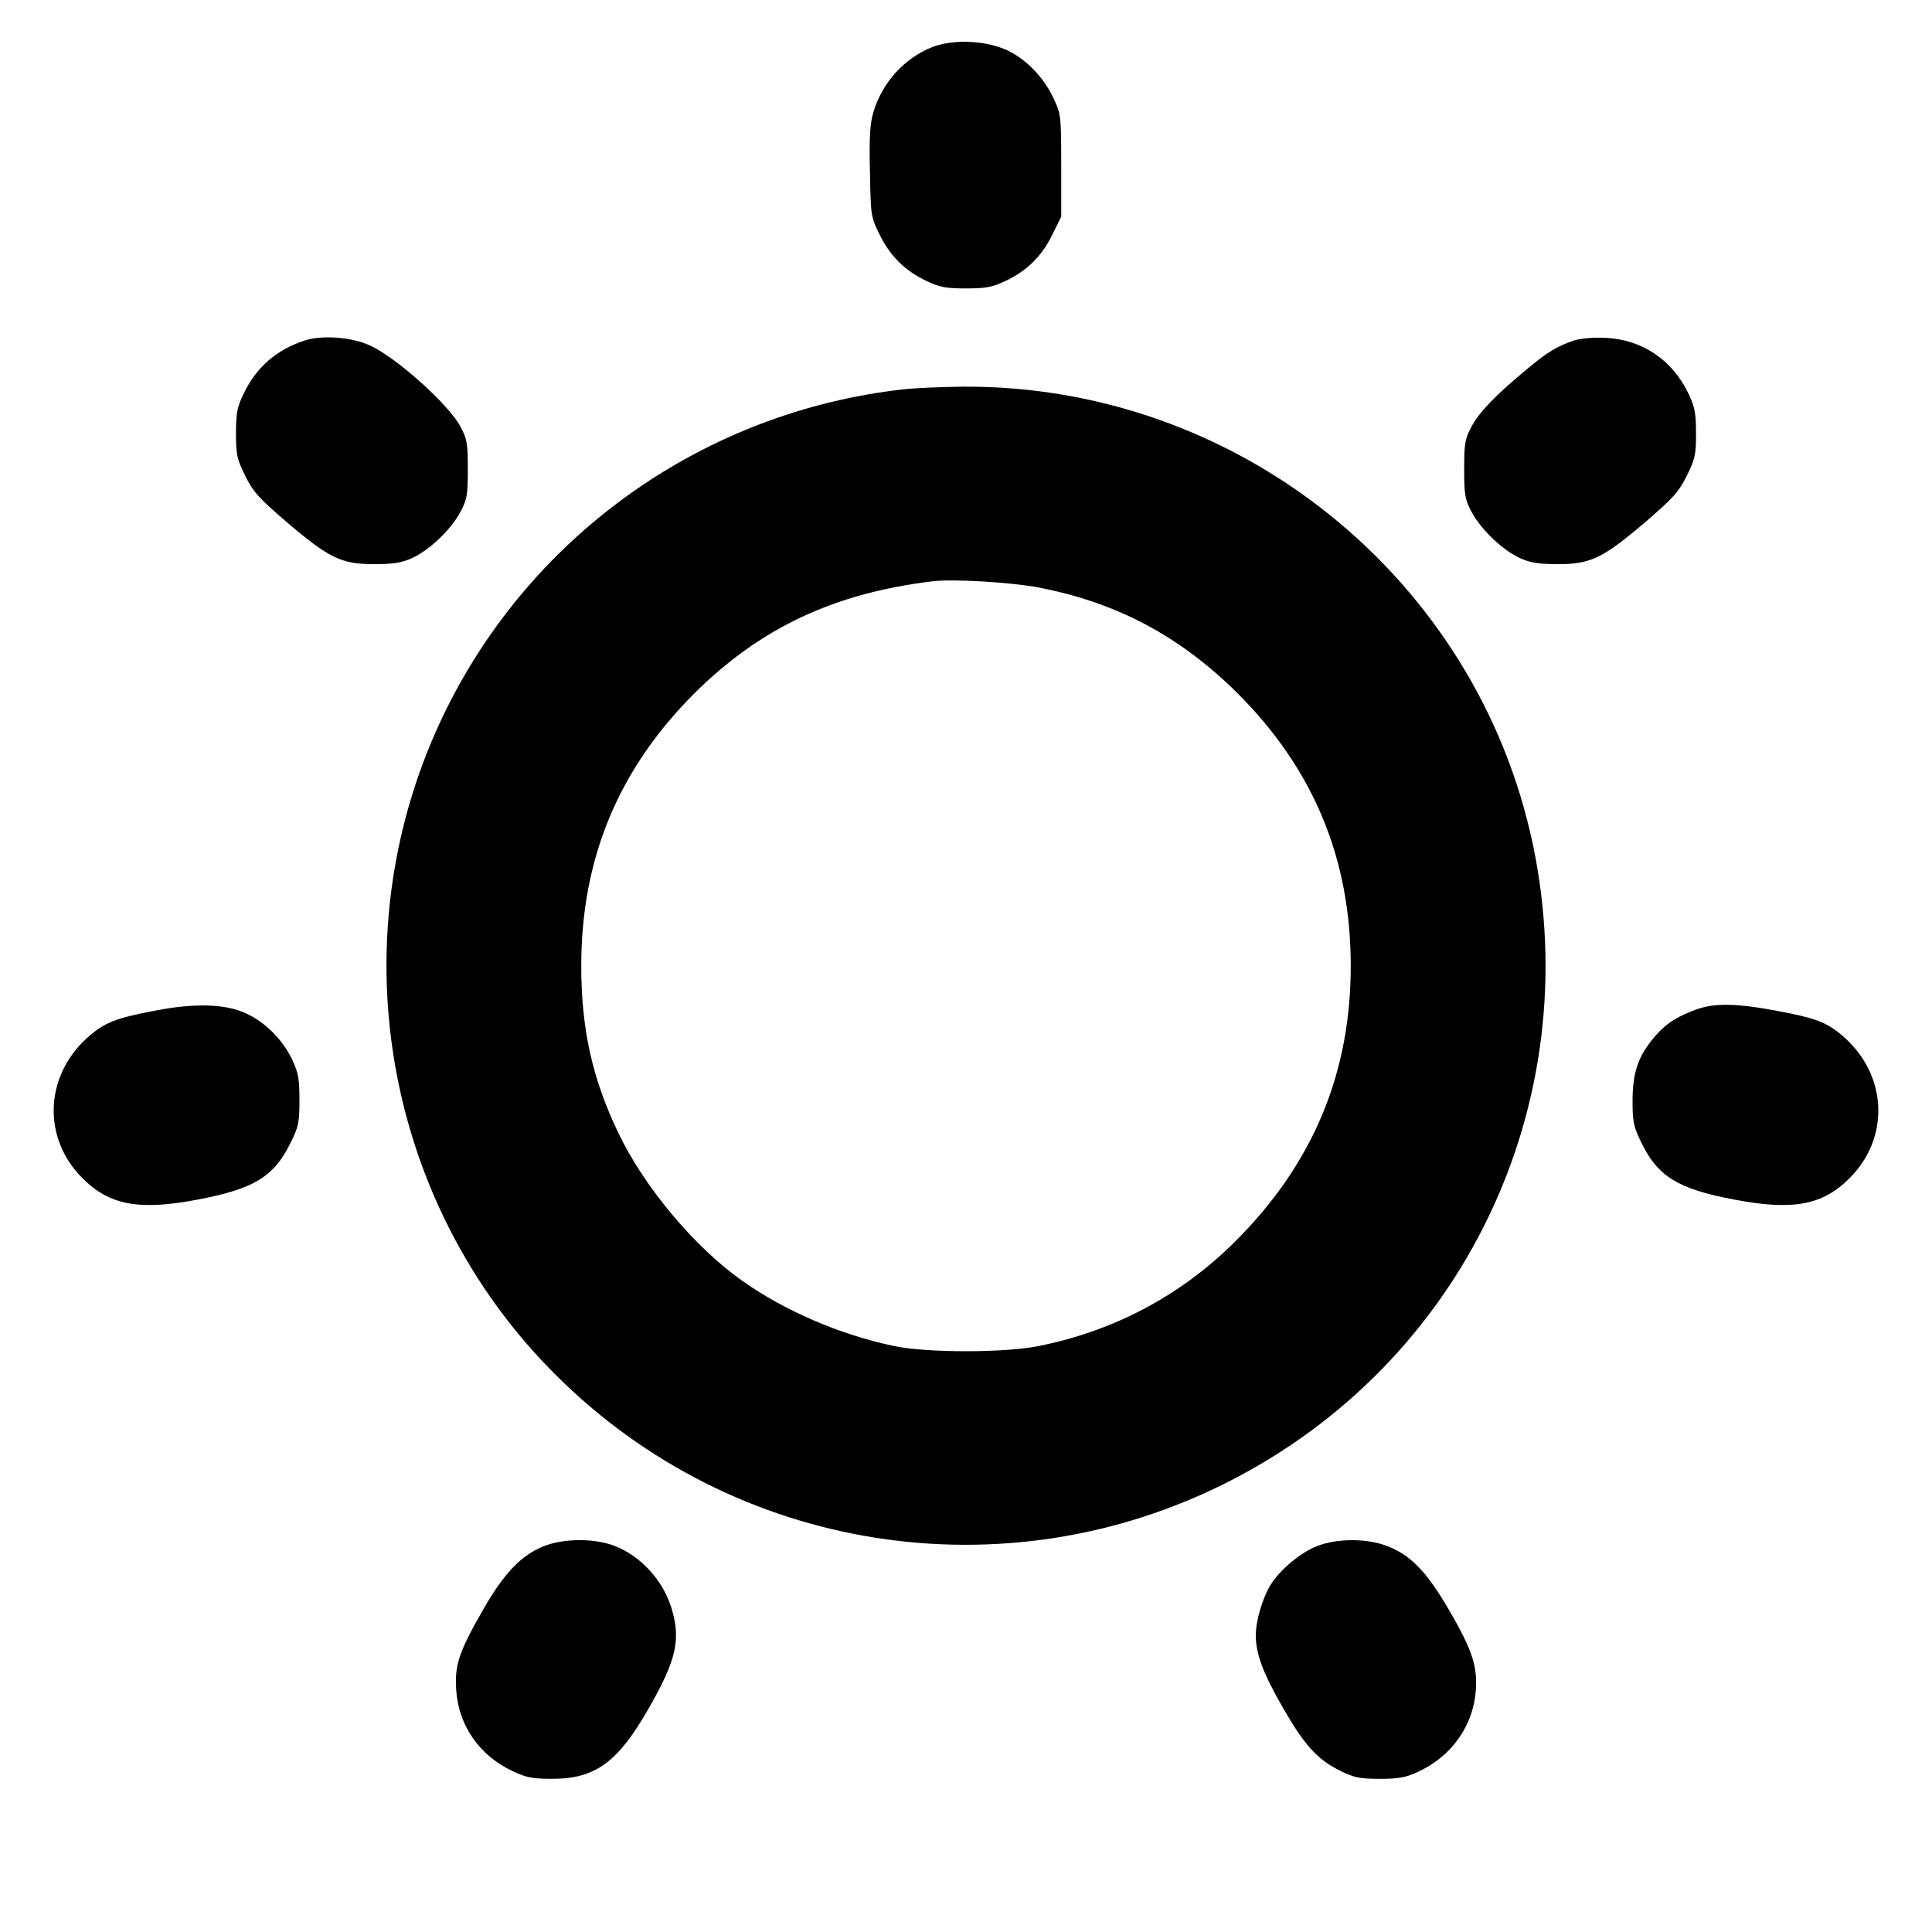
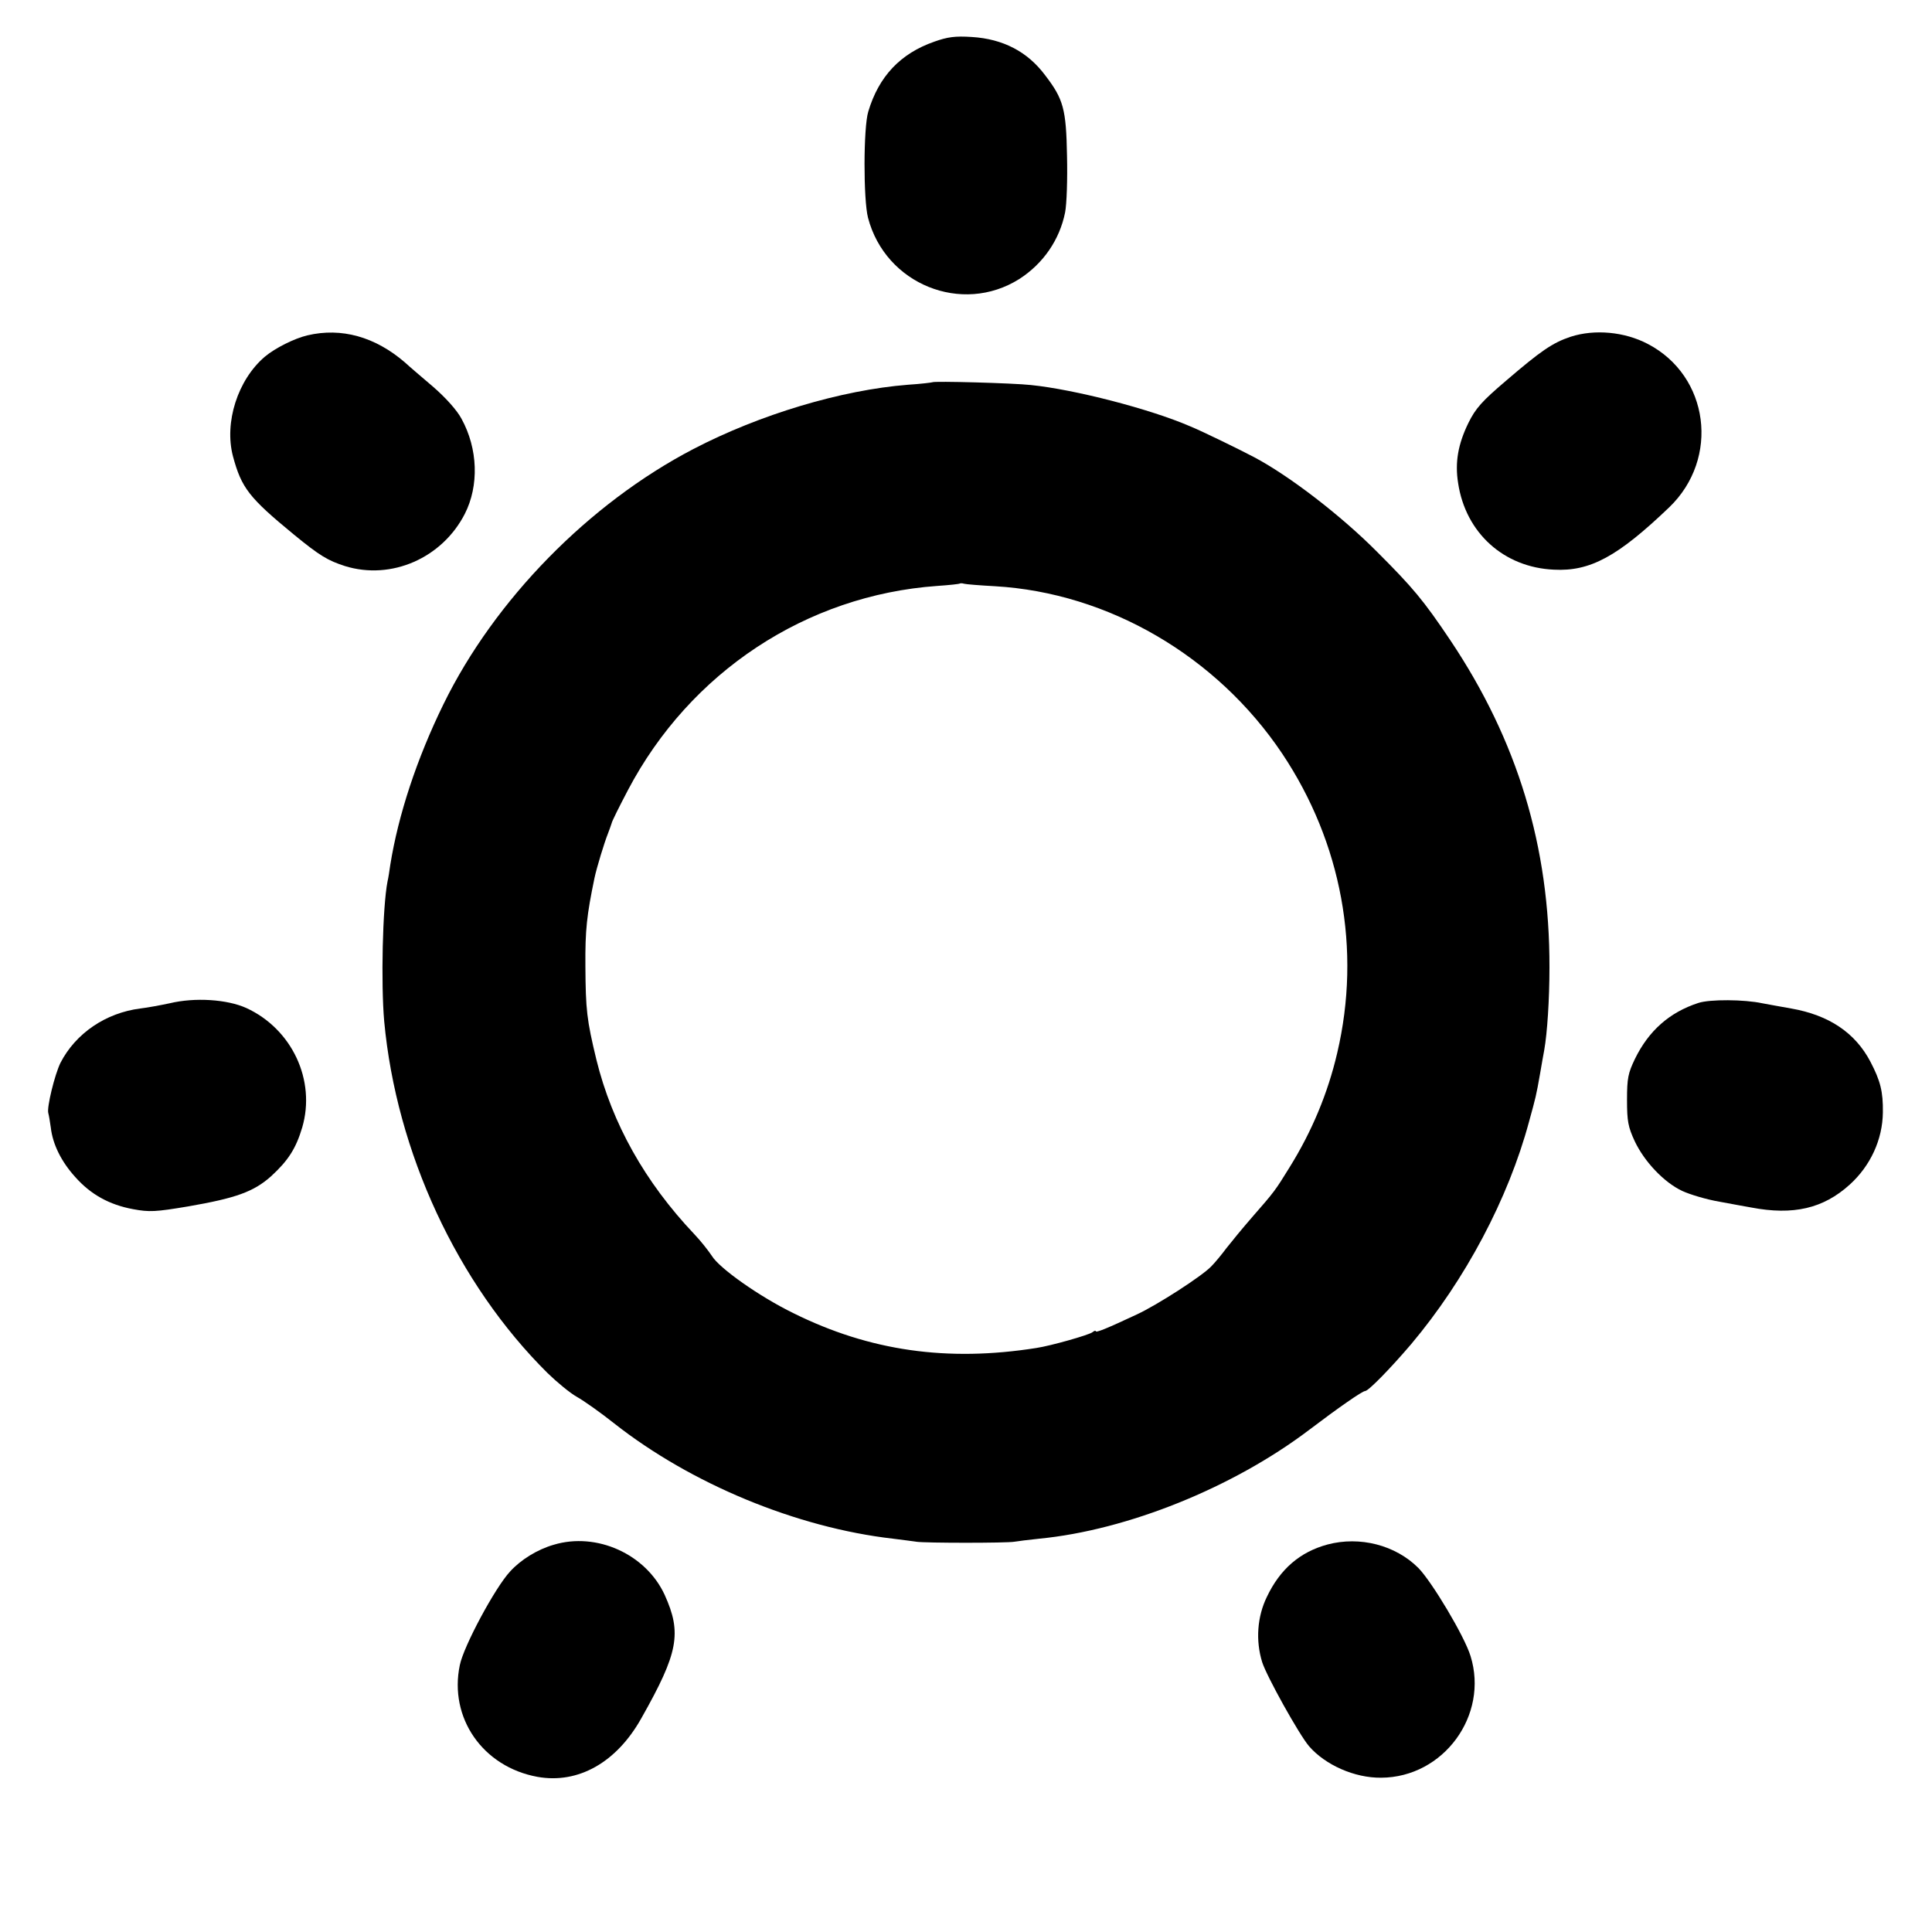
<svg xmlns="http://www.w3.org/2000/svg" version="1.0" width="700pt" height="700pt" viewBox="0 0 700 700" preserveAspectRatio="xMidYMid meet">
  <g transform="translate(0,700) scale(0.1,-0.1)" fill="#000000" stroke="none">
-     <path d="M3382 6831 c-103 -39 -186 -129 -218 -239 -12 -41 -15 -91 -12 -215 3 -160 3 -163 36 -229 38 -77 92 -130 171 -167 47 -22 70 -26 141 -26 71 0 94 4 141 26 79 37 133 90 171 167 l33 67 0 185 c0 179 -1 187 -27 242 -35 76 -98 142 -167 175 -76 36 -192 42 -269 14z" />
-     <path d="M1103 5766 c-103 -34 -176 -98 -222 -196 -22 -46 -26 -69 -26 -140 0 -77 3 -92 33 -153 29 -59 49 -81 150 -168 155 -132 199 -153 317 -153 70 0 101 5 138 22 62 28 142 104 175 167 24 45 27 61 27 155 0 95 -3 110 -27 155 -43 80 -231 249 -327 293 -67 31 -175 39 -238 18z" />
-     <path d="M5705 5767 c-63 -21 -99 -43 -172 -104 -115 -95 -173 -156 -201 -208 -24 -45 -27 -60 -27 -155 0 -94 3 -110 27 -155 33 -63 113 -139 175 -167 37 -17 68 -22 138 -22 118 0 162 21 317 153 101 87 120 108 150 168 30 61 33 76 33 153 0 71 -4 94 -26 141 -58 124 -169 199 -302 205 -42 2 -88 -2 -112 -9z" />
-     <path d="M3270 5589 c-714 -81 -1338 -519 -1655 -1163 -396 -804 -234 -1780 401 -2410 645 -642 1624 -796 2434 -385 851 432 1299 1367 1105 2304 -202 972 -1074 1672 -2070 1664 -77 -1 -174 -5 -215 -10z m495 -718 c284 -55 512 -177 721 -385 274 -275 408 -598 408 -986 0 -379 -130 -699 -395 -974 -200 -209 -451 -346 -736 -403 -123 -25 -405 -25 -523 0 -197 41 -398 128 -553 238 -173 123 -354 340 -447 535 -94 196 -134 376 -134 604 0 389 134 711 408 986 240 239 508 365 866 408 73 9 289 -4 385 -23z" />
-     <path d="M566 3339 c-149 -28 -189 -44 -252 -101 -153 -140 -160 -362 -16 -506 98 -99 206 -119 420 -78 201 38 275 83 334 204 30 60 33 75 33 157 0 76 -4 98 -26 145 -34 72 -97 136 -167 168 -74 35 -186 38 -326 11z" />
-     <path d="M6129 3336 c-68 -27 -103 -53 -146 -107 -50 -63 -68 -122 -68 -219 0 -76 4 -93 33 -152 59 -121 133 -166 334 -204 214 -41 322 -21 420 78 144 144 137 366 -16 506 -64 58 -103 73 -261 102 -148 27 -225 26 -296 -4z" />
-     <path d="M1973 1399 c-85 -33 -148 -100 -226 -237 -85 -149 -100 -196 -94 -285 8 -129 85 -239 206 -295 47 -22 70 -27 141 -27 158 0 239 60 352 258 98 172 115 245 82 357 -31 104 -112 193 -210 230 -73 27 -180 26 -251 -1z" />
-     <path d="M4774 1399 c-59 -22 -135 -85 -169 -139 -30 -47 -55 -132 -55 -185 0 -67 26 -137 98 -262 78 -136 125 -188 208 -229 51 -25 70 -29 144 -29 70 0 95 5 141 27 118 55 196 164 206 291 7 88 -12 148 -97 294 -81 139 -140 200 -226 232 -72 28 -180 27 -250 0z" />
+     <path d="M3385 6849 c-123 -43 -201 -126 -239 -253 -18 -58 -18 -320 -1 -385 63 -241 340 -353 548 -222 87 56 146 142 166 241 6 30 9 122 7 205 -3 170 -13 206 -79 292 -64 86 -153 132 -266 139 -61 4 -88 0 -136 -17z" />
+     <path d="M1114 5785 c-47 -11 -117 -46 -154 -77 -99 -84 -148 -239 -116 -361 31 -115 58 -150 221 -284 94 -77 123 -94 185 -114 168 -52 352 29 434 189 52 102 48 236 -12 345 -16 30 -56 75 -102 115 -41 35 -88 75 -103 89 -108 93 -230 127 -353 98z" />
+     <path d="M5691 5780 c-66 -22 -108 -51 -235 -160 -87 -74 -110 -100 -136 -153 -37 -76 -49 -142 -37 -217 27 -181 166 -306 347 -314 131 -7 231 47 418 226 184 177 145 476 -78 592 -84 44 -192 54 -279 26z" />
+     <path d="M3378 5615 c-2 -1 -41 -6 -88 -9 -242 -19 -538 -108 -778 -233 -378 -197 -720 -546 -905 -924 -97 -198 -164 -402 -193 -583 -3 -21 -7 -48 -10 -60 -18 -93 -24 -369 -12 -506 44 -475 265 -951 592 -1275 34 -33 81 -72 106 -86 25 -14 86 -57 135 -96 278 -219 661 -378 1011 -418 33 -4 70 -9 84 -11 31 -5 328 -5 355 0 11 2 52 7 90 11 320 31 702 185 978 394 104 79 193 141 203 141 12 0 92 82 167 170 196 233 352 527 427 806 24 87 26 94 40 174 5 30 12 69 15 85 11 62 19 184 19 300 1 438 -116 822 -359 1185 -98 146 -136 191 -265 320 -130 131 -317 275 -445 343 -49 26 -190 95 -232 112 -145 63 -420 134 -578 150 -63 7 -352 15 -357 10z m227 -739 c411 -24 804 -253 1041 -607 215 -322 287 -710 199 -1084 -34 -146 -92 -285 -173 -415 -52 -84 -53 -86 -137 -182 -33 -38 -74 -88 -92 -111 -17 -23 -42 -53 -55 -66 -35 -36 -195 -139 -268 -173 -109 -51 -150 -68 -150 -61 0 3 -6 1 -12 -4 -13 -10 -150 -49 -203 -57 -322 -51 -604 -11 -880 126 -123 60 -269 163 -296 208 -12 18 -40 54 -64 79 -178 188 -297 400 -354 631 -35 145 -39 180 -40 340 -1 131 5 184 33 319 8 38 36 129 48 159 6 15 12 33 14 39 1 7 28 61 59 120 225 428 646 706 1120 740 44 3 82 7 83 9 2 1 9 1 15 -1 7 -2 57 -6 112 -9z" />
+     <path d="M615 3365 c-33 -7 -81 -16 -107 -19 -125 -16 -234 -90 -289 -197 -21 -43 -50 -162 -44 -182 2 -7 6 -30 9 -52 7 -62 39 -125 89 -180 56 -63 123 -100 209 -116 59 -11 81 -10 200 10 173 30 237 53 300 109 62 57 90 100 113 177 50 171 -37 357 -203 433 -69 31 -185 39 -277 17z" />
+     <path d="M6153 3366 c-104 -34 -179 -100 -229 -202 -25 -52 -29 -70 -29 -149 0 -78 4 -98 28 -150 35 -74 106 -149 172 -180 28 -13 88 -31 135 -39 47 -9 99 -18 115 -21 152 -29 261 -4 357 83 75 68 119 163 120 262 1 75 -9 114 -45 183 -55 105 -150 169 -287 193 -41 7 -88 16 -105 19 -65 14 -190 15 -232 1z" />
+     <path d="M2006 1403 c-59 -17 -119 -54 -158 -97 -54 -58 -168 -270 -182 -339 -40 -191 83 -369 282 -405 147 -26 286 52 376 213 134 237 147 308 84 447 -68 147 -246 228 -402 181z" />
+     <path d="M4810 1404 c-100 -27 -172 -89 -220 -190 -35 -72 -41 -158 -17 -236 16 -51 134 -263 170 -305 59 -68 165 -115 261 -114 226 1 391 226 324 441 -22 72 -140 269 -189 319 -83 83 -212 116 -329 85z" />
  </g>
</svg>
